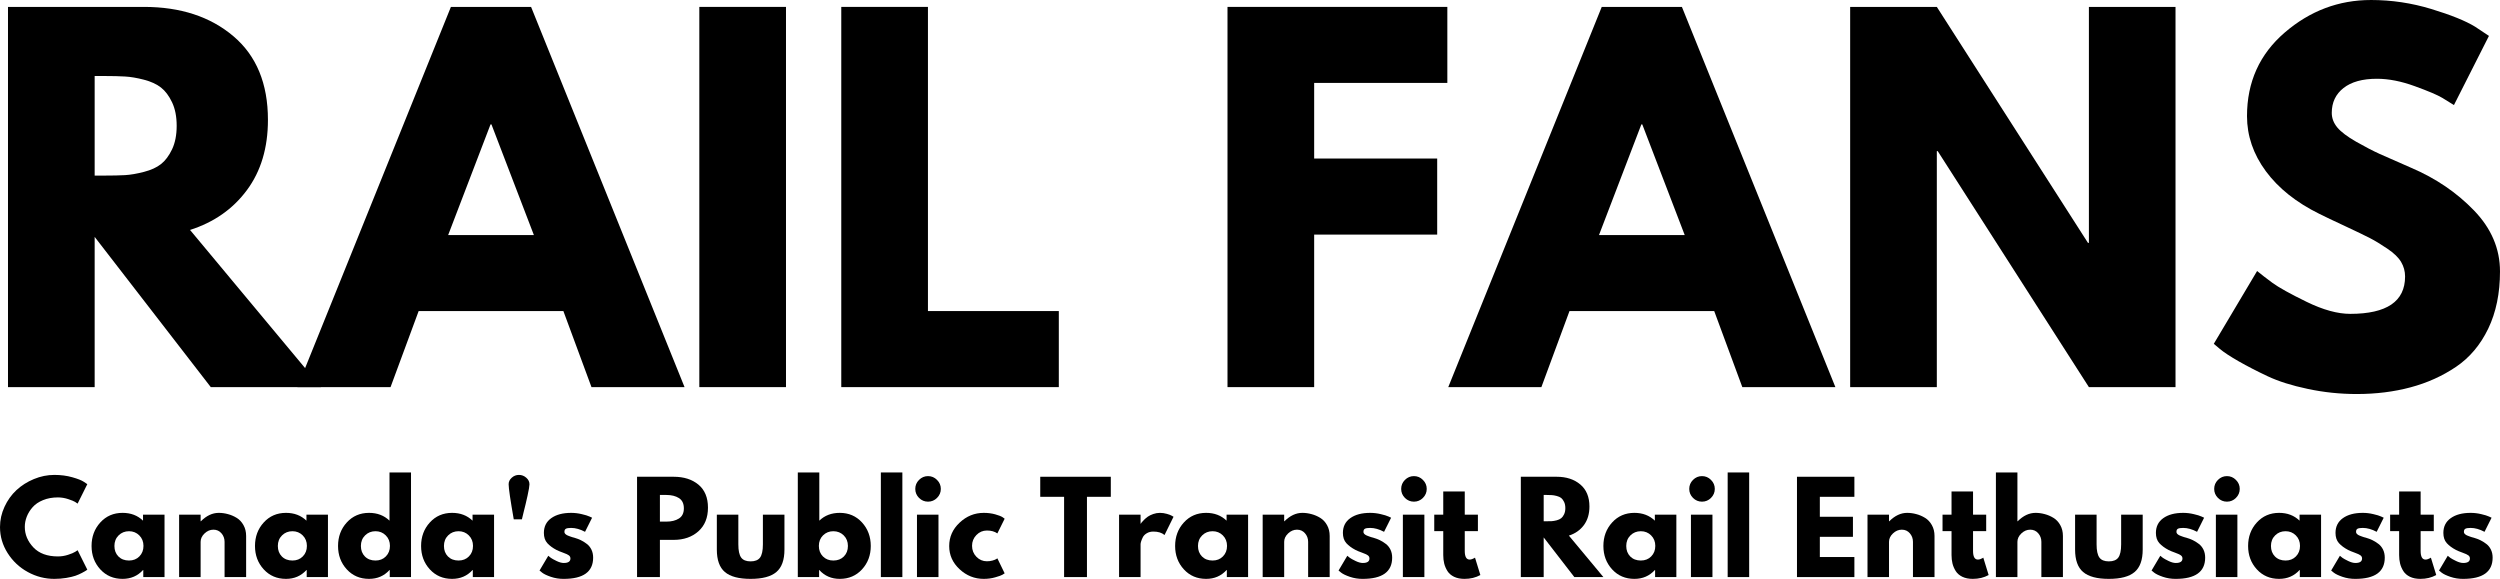
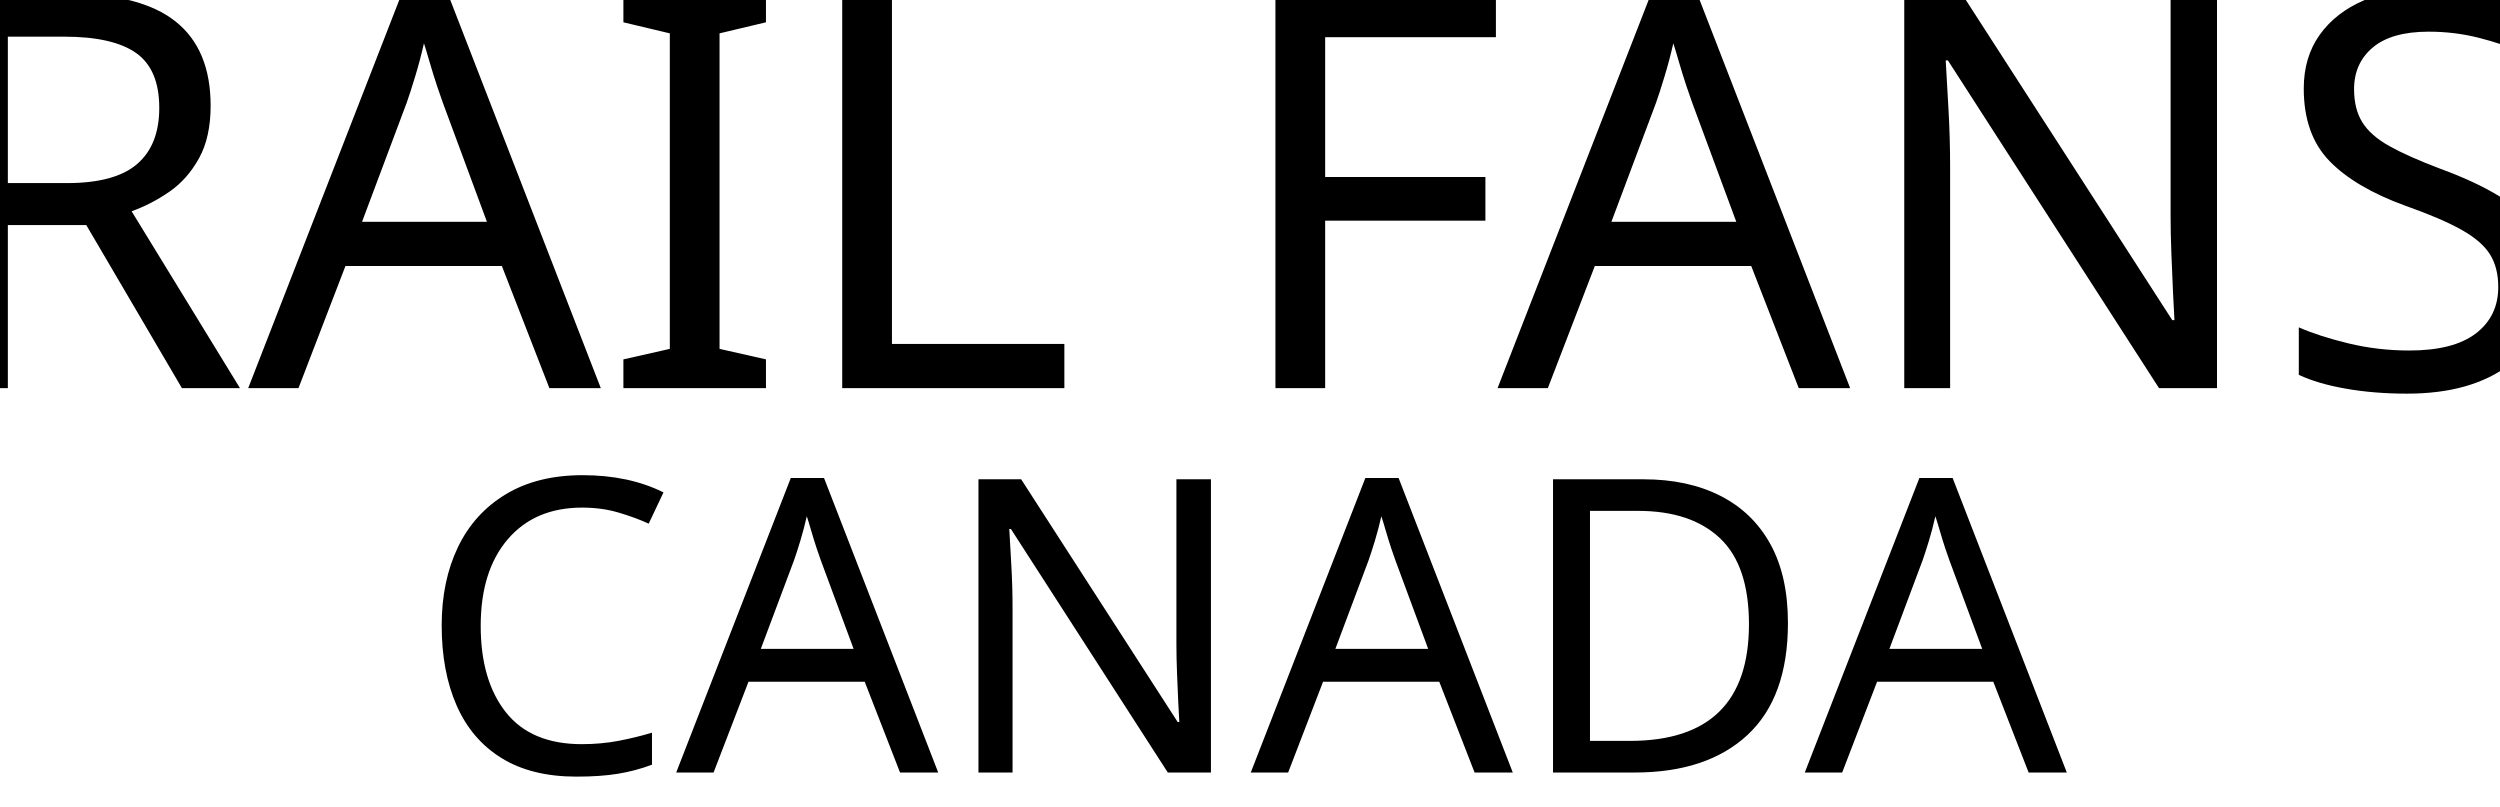
- <svg xmlns="http://www.w3.org/2000/svg" xmlns:xlink="http://www.w3.org/1999/xlink" width="781.103pt" height="180.866pt" viewBox="0 0 781.103 180.866" version="1.2" id="svg290">
-   <defs id="defs91">
-     <g id="g89">
-       <symbol overflow="visible" id="glyph0-0" style="overflow:visible">
-         <path style="stroke:none" d="" id="path2" />
-       </symbol>
-       <symbol overflow="visible" id="glyph0-1" style="overflow:visible">
-         <path style="stroke:none" d="M 8.641,-118.797 H 51.125 c 11.414,0 20.723,3.047 27.922,9.141 7.207,6.094 10.812,14.809 10.812,26.141 0,8.73 -2.188,16.047 -6.562,21.953 -4.367,5.906 -10.293,10.059 -17.781,12.453 L 106.422,0 H 72 L 35.719,-46.938 V 0 H 8.641 Z M 35.719,-66.094 H 38.875 c 2.5,0 4.613,-0.047 6.344,-0.141 1.727,-0.102 3.695,-0.441 5.906,-1.016 2.207,-0.57 3.984,-1.383 5.328,-2.438 1.344,-1.062 2.492,-2.598 3.453,-4.609 0.957,-2.02 1.438,-4.469 1.438,-7.344 0,-2.883 -0.48,-5.332 -1.438,-7.344 -0.961,-2.02 -2.109,-3.555 -3.453,-4.609 -1.344,-1.062 -3.121,-1.879 -5.328,-2.453 -2.211,-0.57 -4.18,-0.906 -5.906,-1 -1.73,-0.102 -3.844,-0.156 -6.344,-0.156 h -3.156 z m 0,0" id="path5" />
-       </symbol>
-       <symbol overflow="visible" id="glyph0-2" style="overflow:visible">
-         <path style="stroke:none" d="M 68.969,-118.797 116.922,0 H 87.844 L 79.062,-23.766 H 33.844 L 25.062,0 H -4.031 l 47.953,-118.797 z m 0.875,71.281 -13.25,-34.562 h -0.297 l -13.234,34.562 z m 0,0" id="path8" />
-       </symbol>
-       <symbol overflow="visible" id="glyph0-3" style="overflow:visible">
-         <path style="stroke:none" d="M 35.719,-118.797 V 0 H 8.641 v -118.797 z m 0,0" id="path11" />
-       </symbol>
-       <symbol overflow="visible" id="glyph0-4" style="overflow:visible">
-         <path style="stroke:none" d="m 35.719,-118.797 v 95.031 H 76.609 V 0 H 8.641 v -118.797 z m 0,0" id="path14" />
-       </symbol>
-       <symbol overflow="visible" id="glyph0-5" style="overflow:visible">
-         <path style="stroke:none" d="" id="path17" />
-       </symbol>
-       <symbol overflow="visible" id="glyph0-6" style="overflow:visible">
-         <path style="stroke:none" d="m 77.328,-118.797 v 23.75 H 35.719 v 23.625 h 38.438 V -47.656 H 35.719 V 0 H 8.641 v -118.797 z m 0,0" id="path20" />
-       </symbol>
-       <symbol overflow="visible" id="glyph0-7" style="overflow:visible">
-         <path style="stroke:none" d="M 35.719,-73.734 V 0 H 8.641 V -118.797 H 35.719 l 47.219,73.719 h 0.297 V -118.797 H 110.297 V 0 H 83.234 L 36,-73.734 Z m 0,0" id="path23" />
-       </symbol>
-       <symbol overflow="visible" id="glyph0-8" style="overflow:visible">
-         <path style="stroke:none" d="m 52.422,-120.953 c 6.426,0 12.711,0.938 18.859,2.812 6.145,1.867 10.703,3.711 13.672,5.531 l 4.328,2.875 -10.938,21.609 c -0.867,-0.57 -2.07,-1.316 -3.609,-2.234 -1.531,-0.914 -4.414,-2.141 -8.641,-3.672 -4.219,-1.539 -8.156,-2.312 -11.812,-2.312 -4.512,0 -7.992,0.965 -10.438,2.891 -2.449,1.918 -3.672,4.508 -3.672,7.766 0,1.637 0.57,3.152 1.719,4.547 1.156,1.387 3.125,2.875 5.906,4.469 2.789,1.586 5.238,2.855 7.344,3.812 2.113,0.961 5.379,2.398 9.797,4.312 7.688,3.273 14.238,7.715 19.656,13.328 5.426,5.617 8.141,11.977 8.141,19.078 0,6.812 -1.227,12.766 -3.672,17.859 -2.449,5.086 -5.809,9.07 -10.078,11.953 -4.273,2.875 -9,5.008 -14.188,6.391 C 59.617,1.457 54.004,2.156 47.953,2.156 42.766,2.156 37.676,1.625 32.688,0.562 27.695,-0.488 23.52,-1.805 20.156,-3.391 16.801,-4.973 13.781,-6.531 11.094,-8.062 8.406,-9.602 6.438,-10.898 5.188,-11.953 l -1.875,-1.578 13.531,-22.75 c 1.156,0.961 2.738,2.184 4.75,3.672 2.02,1.48 5.598,3.469 10.734,5.969 5.133,2.5 9.672,3.75 13.609,3.75 11.426,0 17.141,-3.891 17.141,-11.672 0,-1.633 -0.414,-3.145 -1.234,-4.531 -0.812,-1.395 -2.25,-2.785 -4.312,-4.172 -2.062,-1.395 -3.887,-2.5 -5.469,-3.312 -1.586,-0.82 -4.18,-2.07 -7.781,-3.75 -3.605,-1.676 -6.273,-2.945 -8,-3.812 -7.199,-3.551 -12.766,-7.988 -16.703,-13.312 -3.93,-5.332 -5.891,-11.07 -5.891,-17.219 0,-10.656 3.93,-19.363 11.797,-26.125 7.875,-6.77 16.852,-10.156 26.938,-10.156 z m 0,0" id="path26" />
-       </symbol>
-       <symbol overflow="visible" id="glyph1-0" style="overflow:visible">
-         <path style="stroke:none" d="" id="path29" />
-       </symbol>
-       <symbol overflow="visible" id="glyph1-1" style="overflow:visible">
-         <path style="stroke:none" d="m 18.969,-6.453 c 1.082,0 2.133,-0.164 3.156,-0.5 1.031,-0.332 1.785,-0.648 2.266,-0.953 L 25.125,-8.391 28.156,-2.312 c -0.105,0.074 -0.246,0.172 -0.422,0.297 -0.18,0.125 -0.59,0.359 -1.234,0.703 -0.648,0.344 -1.34,0.648 -2.078,0.906 -0.73,0.25 -1.688,0.473 -2.875,0.672 -1.188,0.195 -2.418,0.297 -3.688,0.297 -2.918,0 -5.684,-0.711 -8.297,-2.141 C 6.957,-3.004 4.859,-4.973 3.266,-7.484 1.672,-9.992 0.875,-12.707 0.875,-15.625 c 0,-2.195 0.469,-4.305 1.406,-6.328 0.938,-2.031 2.18,-3.77 3.734,-5.219 1.562,-1.445 3.379,-2.598 5.453,-3.453 2.082,-0.863 4.211,-1.297 6.391,-1.297 2.031,0 3.898,0.246 5.609,0.734 1.707,0.48 2.914,0.961 3.625,1.438 l 1.062,0.719 -3.031,6.078 c -0.18,-0.156 -0.449,-0.336 -0.812,-0.547 -0.355,-0.219 -1.062,-0.504 -2.125,-0.859 -1.062,-0.352 -2.137,-0.531 -3.219,-0.531 -1.73,0 -3.277,0.281 -4.641,0.844 -1.367,0.555 -2.449,1.289 -3.25,2.203 -0.805,0.906 -1.414,1.887 -1.828,2.938 -0.418,1.055 -0.625,2.125 -0.625,3.219 0,2.375 0.891,4.512 2.672,6.406 1.789,1.887 4.348,2.828 7.672,2.828 z m 0,0" id="path32" />
-       </symbol>
-       <symbol overflow="visible" id="glyph1-2" style="overflow:visible">
-         <path style="stroke:none" d="M 3.609,-2.406 C 1.785,-4.395 0.875,-6.832 0.875,-9.719 c 0,-2.895 0.91,-5.344 2.734,-7.344 1.82,-2 4.141,-3 6.953,-3 2.582,0 4.711,0.812 6.391,2.438 V -19.5 h 6.719 V 0 H 17.031 v -2.203 h -0.078 C 15.273,-0.359 13.145,0.562 10.562,0.562 7.75,0.562 5.43,-0.426 3.609,-2.406 Z m 5.719,-10.625 c -0.875,0.867 -1.312,1.969 -1.312,3.312 0,1.336 0.414,2.43 1.25,3.281 0.844,0.844 1.945,1.266 3.312,1.266 1.312,0 2.391,-0.426 3.234,-1.281 0.852,-0.863 1.281,-1.957 1.281,-3.281 0,-1.332 -0.438,-2.43 -1.312,-3.297 -0.867,-0.863 -1.934,-1.297 -3.203,-1.297 -1.293,0 -2.375,0.434 -3.25,1.297 z m 0,0" id="path35" />
-       </symbol>
-       <symbol overflow="visible" id="glyph1-3" style="overflow:visible">
-         <path style="stroke:none" d="M 2.281,0 V -19.5 H 9 v 2.062 h 0.078 c 1.75,-1.75 3.613,-2.625 5.594,-2.625 0.957,0 1.91,0.133 2.859,0.391 0.957,0.25 1.867,0.641 2.734,1.172 0.875,0.531 1.582,1.289 2.125,2.266 0.551,0.969 0.828,2.102 0.828,3.391 V 0 h -6.734 v -11.016 c 0,-1.02 -0.324,-1.906 -0.969,-2.656 C 14.867,-14.43 14.031,-14.812 13,-14.812 c -1.023,0 -1.945,0.391 -2.766,1.172 C 9.41,-12.859 9,-11.984 9,-11.016 V 0 Z m 0,0" id="path38" />
-       </symbol>
-       <symbol overflow="visible" id="glyph1-4" style="overflow:visible">
-         <path style="stroke:none" d="M 3.609,-2.406 C 1.785,-4.395 0.875,-6.832 0.875,-9.719 c 0,-2.895 0.91,-5.344 2.734,-7.344 1.82,-2 4.141,-3 6.953,-3 2.582,0 4.711,0.812 6.391,2.438 v -15.062 h 6.719 V 0 H 17.031 v -2.203 h -0.078 C 15.273,-0.359 13.145,0.562 10.562,0.562 7.75,0.562 5.43,-0.426 3.609,-2.406 Z m 5.719,-10.625 c -0.875,0.867 -1.312,1.969 -1.312,3.312 0,1.336 0.414,2.43 1.25,3.281 0.844,0.844 1.945,1.266 3.312,1.266 1.312,0 2.391,-0.426 3.234,-1.281 0.852,-0.863 1.281,-1.957 1.281,-3.281 0,-1.332 -0.438,-2.43 -1.312,-3.297 -0.867,-0.863 -1.934,-1.297 -3.203,-1.297 -1.293,0 -2.375,0.434 -3.25,1.297 z m 0,0" id="path41" />
-       </symbol>
-       <symbol overflow="visible" id="glyph1-5" style="overflow:visible">
-         <path style="stroke:none" d="m 3.25,-31.047 c 0.645,-0.582 1.395,-0.875 2.25,-0.875 0.863,0 1.625,0.293 2.281,0.875 0.664,0.586 1,1.246 1,1.984 v 0.141 c 0,0.512 -0.199,1.672 -0.594,3.484 -0.398,1.812 -0.797,3.5 -1.203,5.062 l -0.562,2.328 H 3.875 c -1.062,-6.082 -1.594,-9.707 -1.594,-10.875 V -29.062 c 0,-0.738 0.32,-1.398 0.969,-1.984 z m 0,0" id="path44" />
-       </symbol>
-       <symbol overflow="visible" id="glyph1-6" style="overflow:visible">
-         <path style="stroke:none" d="m 10.75,-20.062 c 1.113,0 2.211,0.133 3.297,0.391 1.094,0.25 1.906,0.5 2.438,0.75 l 0.812,0.375 -2.203,4.406 c -1.523,-0.812 -2.969,-1.219 -4.344,-1.219 -0.762,0 -1.305,0.086 -1.625,0.25 -0.312,0.168 -0.469,0.48 -0.469,0.938 0,0.105 0.008,0.211 0.031,0.312 0.031,0.094 0.082,0.188 0.156,0.281 0.082,0.086 0.156,0.156 0.219,0.219 0.062,0.062 0.164,0.137 0.312,0.219 0.156,0.074 0.273,0.133 0.359,0.172 0.094,0.031 0.238,0.09 0.438,0.172 0.207,0.074 0.363,0.133 0.469,0.172 0.102,0.031 0.273,0.09 0.516,0.172 0.238,0.074 0.422,0.121 0.547,0.141 0.781,0.23 1.461,0.484 2.047,0.766 0.582,0.273 1.195,0.652 1.844,1.141 0.645,0.48 1.145,1.09 1.5,1.828 0.352,0.73 0.531,1.562 0.531,2.5 0,4.43 -3.078,6.641 -9.234,6.641 -1.387,0 -2.711,-0.215 -3.969,-0.641 C 3.172,-0.504 2.266,-0.938 1.703,-1.375 L 0.875,-2.047 3.609,-6.656 c 0.195,0.18 0.461,0.391 0.797,0.641 0.332,0.242 0.926,0.57 1.781,0.984 0.863,0.418 1.613,0.625 2.25,0.625 1.395,0 2.094,-0.469 2.094,-1.406 0,-0.426 -0.18,-0.758 -0.531,-1 -0.355,-0.25 -0.961,-0.523 -1.812,-0.828 -0.844,-0.301 -1.512,-0.578 -2,-0.828 -1.211,-0.633 -2.172,-1.348 -2.891,-2.141 -0.711,-0.801 -1.062,-1.863 -1.062,-3.188 0,-1.977 0.766,-3.516 2.297,-4.609 1.539,-1.102 3.613,-1.656 6.219,-1.656 z m 0,0" id="path47" />
-       </symbol>
-       <symbol overflow="visible" id="glyph1-7" style="overflow:visible">
-         <path style="stroke:none" d="" id="path50" />
-       </symbol>
-       <symbol overflow="visible" id="glyph1-8" style="overflow:visible">
-         <path style="stroke:none" d="m 2.281,-31.344 h 11.438 c 3.188,0 5.77,0.824 7.75,2.469 1.977,1.648 2.969,4.043 2.969,7.188 0,3.137 -1,5.602 -3,7.391 -2,1.781 -4.574,2.672 -7.719,2.672 H 9.422 V 0 H 2.281 Z m 7.141,14.016 H 11.438 c 1.594,0 2.898,-0.32 3.922,-0.969 1.031,-0.645 1.547,-1.703 1.547,-3.172 0,-1.5 -0.516,-2.57 -1.547,-3.219 -1.023,-0.645 -2.328,-0.969 -3.922,-0.969 H 9.422 Z m 0,0" id="path53" />
-       </symbol>
-       <symbol overflow="visible" id="glyph1-9" style="overflow:visible">
-         <path style="stroke:none" d="m 8.625,-19.5 v 9.281 c 0,1.93 0.289,3.297 0.875,4.109 0.582,0.805 1.566,1.203 2.953,1.203 1.395,0 2.383,-0.398 2.969,-1.203 0.582,-0.812 0.875,-2.18 0.875,-4.109 V -19.5 h 6.734 v 10.906 c 0,3.25 -0.844,5.59 -2.531,7.016 -1.688,1.43 -4.371,2.141 -8.047,2.141 -3.668,0 -6.344,-0.711 -8.031,-2.141 C 2.742,-3.004 1.906,-5.344 1.906,-8.594 V -19.5 Z m 0,0" id="path56" />
-       </symbol>
-       <symbol overflow="visible" id="glyph1-10" style="overflow:visible">
-         <path style="stroke:none" d="m 22.344,-17.062 c 1.82,2 2.734,4.449 2.734,7.344 0,2.887 -0.914,5.324 -2.734,7.312 C 20.52,-0.426 18.203,0.562 15.391,0.562 12.805,0.562 10.676,-0.359 9,-2.203 H 8.938 V 0 H 2.281 V -32.688 H 9 v 15.062 c 1.676,-1.625 3.805,-2.438 6.391,-2.438 2.812,0 5.129,1 6.953,3 z m -5.672,10.625 c 0.844,-0.852 1.266,-1.945 1.266,-3.281 0,-1.344 -0.438,-2.445 -1.312,-3.312 -0.875,-0.863 -1.961,-1.297 -3.25,-1.297 -1.273,0 -2.344,0.434 -3.219,1.297 -0.867,0.867 -1.297,1.965 -1.297,3.297 0,1.324 0.422,2.418 1.266,3.281 0.852,0.855 1.938,1.281 3.25,1.281 1.363,0 2.461,-0.422 3.297,-1.266 z m 0,0" id="path59" />
-       </symbol>
-       <symbol overflow="visible" id="glyph1-11" style="overflow:visible">
-         <path style="stroke:none" d="M 2.281,0 V -32.688 H 9 V 0 Z m 0,0" id="path62" />
-       </symbol>
-       <symbol overflow="visible" id="glyph1-12" style="overflow:visible">
-         <path style="stroke:none" d="m 2.922,-30.359 c 0.789,-0.789 1.727,-1.188 2.812,-1.188 1.094,0 2.031,0.398 2.812,1.188 0.789,0.781 1.188,1.719 1.188,2.812 0,1.086 -0.398,2.023 -1.188,2.812 -0.781,0.781 -1.719,1.172 -2.812,1.172 -1.086,0 -2.023,-0.391 -2.812,-1.172 C 2.141,-25.523 1.75,-26.461 1.75,-27.547 c 0,-1.094 0.391,-2.031 1.172,-2.812 z M 2.281,-19.5 V 0 H 9 v -19.5 z m 0,0" id="path65" />
-       </symbol>
-       <symbol overflow="visible" id="glyph1-13" style="overflow:visible">
-         <path style="stroke:none" d="m 12.656,-14.547 c -1.273,0 -2.367,0.469 -3.281,1.406 -0.906,0.938 -1.359,2.062 -1.359,3.375 0,1.344 0.453,2.484 1.359,3.422 0.914,0.938 2.008,1.406 3.281,1.406 0.602,0 1.176,-0.07 1.719,-0.219 0.551,-0.156 0.953,-0.312 1.203,-0.469 l 0.344,-0.234 2.281,4.688 c -0.18,0.125 -0.43,0.281 -0.75,0.469 -0.312,0.188 -1.031,0.445 -2.156,0.766 -1.125,0.332 -2.336,0.5 -3.625,0.5 C 8.805,0.562 6.289,-0.441 4.125,-2.453 1.957,-4.461 0.875,-6.875 0.875,-9.688 c 0,-2.844 1.082,-5.281 3.25,-7.312 2.164,-2.039 4.68,-3.062 7.547,-3.062 1.289,0 2.477,0.152 3.562,0.453 1.094,0.305 1.867,0.605 2.328,0.906 l 0.641,0.469 -2.281,4.594 C 15.086,-14.242 14,-14.547 12.656,-14.547 Z m 0,0" id="path68" />
-       </symbol>
-       <symbol overflow="visible" id="glyph1-14" style="overflow:visible">
-         <path style="stroke:none" d="M 0.297,-25.078 V -31.344 H 22.344 v 6.266 H 14.891 V 0 H 7.75 v -25.078 z m 0,0" id="path71" />
-       </symbol>
-       <symbol overflow="visible" id="glyph1-15" style="overflow:visible">
-         <path style="stroke:none" d="M 2.281,0 V -19.5 H 9 v 2.812 h 0.078 c 0.051,-0.094 0.133,-0.219 0.25,-0.375 0.113,-0.156 0.359,-0.422 0.734,-0.797 0.383,-0.383 0.789,-0.727 1.219,-1.031 0.438,-0.301 0.992,-0.57 1.672,-0.812 0.688,-0.238 1.383,-0.359 2.094,-0.359 0.738,0 1.461,0.105 2.172,0.312 0.707,0.199 1.223,0.398 1.547,0.594 l 0.531,0.312 -2.812,5.703 C 15.648,-13.859 14.488,-14.219 13,-14.219 c -0.812,0 -1.512,0.184 -2.094,0.547 -0.586,0.355 -0.996,0.789 -1.234,1.297 -0.242,0.5 -0.414,0.93 -0.516,1.281 C 9.051,-10.738 9,-10.461 9,-10.266 V 0 Z m 0,0" id="path74" />
-       </symbol>
-       <symbol overflow="visible" id="glyph1-16" style="overflow:visible">
-         <path style="stroke:none" d="m 3.422,-19.5 v -7.25 h 6.719 v 7.25 H 14.25 v 5.141 h -4.109 v 6.188 c 0,1.805 0.508,2.703 1.531,2.703 0.25,0 0.508,-0.051 0.781,-0.156 0.281,-0.102 0.5,-0.203 0.656,-0.297 l 0.234,-0.156 1.672,5.438 C 13.566,0.16 11.914,0.562 10.062,0.562 8.801,0.562 7.711,0.344 6.797,-0.094 5.891,-0.539 5.203,-1.133 4.734,-1.875 4.266,-2.625 3.926,-3.41 3.719,-4.234 3.52,-5.055 3.422,-5.938 3.422,-6.875 v -7.484 h -2.812 V -19.5 Z m 0,0" id="path77" />
-       </symbol>
-       <symbol overflow="visible" id="glyph1-17" style="overflow:visible">
-         <path style="stroke:none" d="m 2.281,-31.344 h 11.203 c 3.02,0 5.477,0.805 7.375,2.406 1.906,1.605 2.859,3.902 2.859,6.891 0,2.312 -0.578,4.25 -1.734,5.812 -1.156,1.555 -2.719,2.648 -4.688,3.281 L 28.078,0 H 19 L 9.422,-12.391 V 0 H 2.281 Z m 7.141,13.906 h 0.844 c 0.656,0 1.207,-0.008 1.656,-0.031 0.457,-0.031 0.977,-0.117 1.562,-0.266 0.582,-0.156 1.051,-0.375 1.406,-0.656 0.352,-0.281 0.656,-0.688 0.906,-1.219 0.258,-0.531 0.391,-1.176 0.391,-1.938 0,-0.758 -0.133,-1.406 -0.391,-1.938 -0.25,-0.531 -0.555,-0.938 -0.906,-1.219 -0.355,-0.281 -0.824,-0.492 -1.406,-0.641 -0.586,-0.156 -1.105,-0.242 -1.562,-0.266 -0.449,-0.031 -1,-0.047 -1.656,-0.047 h -0.844 z m 0,0" id="path80" />
-       </symbol>
-       <symbol overflow="visible" id="glyph1-18" style="overflow:visible">
-         <path style="stroke:none" d="m 20.219,-31.344 v 6.266 H 9.422 v 6.234 h 10.344 v 6.266 H 9.422 v 6.312 H 20.219 V 0 H 2.281 v -31.344 z m 0,0" id="path83" />
-       </symbol>
-       <symbol overflow="visible" id="glyph1-19" style="overflow:visible">
-         <path style="stroke:none" d="M 2.281,0 V -32.688 H 9 v 15.25 h 0.078 c 1.75,-1.75 3.613,-2.625 5.594,-2.625 0.957,0 1.91,0.133 2.859,0.391 0.957,0.25 1.867,0.641 2.734,1.172 0.875,0.531 1.582,1.289 2.125,2.266 0.551,0.969 0.828,2.102 0.828,3.391 V 0 h -6.734 v -11.016 c 0,-1.02 -0.324,-1.906 -0.969,-2.656 C 14.867,-14.43 14.031,-14.812 13,-14.812 c -1.023,0 -1.945,0.391 -2.766,1.172 C 9.41,-12.859 9,-11.984 9,-11.016 V 0 Z m 0,0" id="path86" />
-       </symbol>
-     </g>
+ <svg xmlns="http://www.w3.org/2000/svg" width="930" height="300" viewBox="0 0 930 300">
+   <defs>
+     <style>
+       .cls-1 {
+         font-size: 205.556px;
+       }
+ 
+       .cls-1, .cls-2 {
+         text-anchor: middle;
+         font-family: Futura;
+         font-weight: 300;
+       }
+ 
+       .cls-2 {
+         font-size: 152.778px;
+       }
+     </style>
  </defs>
-   <g id="surface1" transform="translate(-330.4998,-316.1469)">
-     <g style="fill:#000000;fill-opacity:1" id="g95">
-       <use xlink:href="#glyph0-1" x="324.356" y="437.1" id="use93" width="100%" height="100%" />
-     </g>
-     <g style="fill:#000000;fill-opacity:1" id="g99">
-       <use xlink:href="#glyph0-2" x="427.46" y="437.1" id="use97" width="100%" height="100%" />
-     </g>
-     <g style="fill:#000000;fill-opacity:1" id="g103">
-       <use xlink:href="#glyph0-3" x="540.356" y="437.1" id="use101" width="100%" height="100%" />
-     </g>
-     <g style="fill:#000000;fill-opacity:1" id="g107">
-       <use xlink:href="#glyph0-4" x="584.708" y="437.1" id="use105" width="100%" height="100%" />
-     </g>
-     <g style="fill:#000000;fill-opacity:1" id="g111">
-       <use xlink:href="#glyph0-5" x="666.068" y="437.1" id="use109" width="100%" height="100%" />
-     </g>
-     <g style="fill:#000000;fill-opacity:1" id="g115">
-       <use xlink:href="#glyph0-6" x="705.38" y="437.1" id="use113" width="100%" height="100%" />
-     </g>
-     <g style="fill:#000000;fill-opacity:1" id="g119">
-       <use xlink:href="#glyph0-2" x="787.028" y="437.1" id="use117" width="100%" height="100%" />
-     </g>
-     <g style="fill:#000000;fill-opacity:1" id="g123">
-       <use xlink:href="#glyph0-7" x="899.924" y="437.1" id="use121" width="100%" height="100%" />
-     </g>
-     <g style="fill:#000000;fill-opacity:1" id="g127">
-       <use xlink:href="#glyph0-8" x="1018.868" y="437.1" id="use125" width="100%" height="100%" />
-     </g>
-     <g style="fill:#000000;fill-opacity:1" id="g131">
-       <use xlink:href="#glyph1-1" x="329.625" y="496.45" id="use129" width="100%" height="100%" />
-     </g>
-     <g style="fill:#000000;fill-opacity:1" id="g135">
-       <use xlink:href="#glyph1-2" x="358.233" y="496.45" id="use133" width="100%" height="100%" />
-     </g>
-     <g style="fill:#000000;fill-opacity:1" id="g139">
-       <use xlink:href="#glyph1-3" x="384.182" y="496.45" id="use137" width="100%" height="100%" />
-     </g>
-     <g style="fill:#000000;fill-opacity:1" id="g143">
-       <use xlink:href="#glyph1-2" x="409.294" y="496.45" id="use141" width="100%" height="100%" />
-     </g>
-     <g style="fill:#000000;fill-opacity:1" id="g147">
-       <use xlink:href="#glyph1-4" x="435.243" y="496.45" id="use145" width="100%" height="100%" />
-     </g>
-     <g style="fill:#000000;fill-opacity:1" id="g151">
-       <use xlink:href="#glyph1-2" x="461.192" y="496.45" id="use149" width="100%" height="100%" />
-     </g>
-     <g style="fill:#000000;fill-opacity:1" id="g155">
-       <use xlink:href="#glyph1-5" x="487.141" y="496.45" id="use153" width="100%" height="100%" />
-     </g>
-     <g style="fill:#000000;fill-opacity:1" id="g159">
-       <use xlink:href="#glyph1-6" x="498.196" y="496.45" id="use157" width="100%" height="100%" />
-     </g>
-     <g style="fill:#000000;fill-opacity:1" id="g163">
-       <use xlink:href="#glyph1-7" x="516.888" y="496.45" id="use161" width="100%" height="100%" />
-     </g>
-     <g style="fill:#000000;fill-opacity:1" id="g167">
-       <use xlink:href="#glyph1-8" x="527.26" y="496.45" id="use165" width="100%" height="100%" />
-     </g>
-     <g style="fill:#000000;fill-opacity:1" id="g171">
-       <use xlink:href="#glyph1-9" x="552.563" y="496.45" id="use169" width="100%" height="100%" />
-     </g>
-     <g style="fill:#000000;fill-opacity:1" id="g175">
-       <use xlink:href="#glyph1-10" x="577.486" y="496.45" id="use173" width="100%" height="100%" />
-     </g>
-     <g style="fill:#000000;fill-opacity:1" id="g179">
-       <use xlink:href="#glyph1-11" x="603.435" y="496.45" id="use177" width="100%" height="100%" />
-     </g>
-     <g style="fill:#000000;fill-opacity:1" id="g183">
-       <use xlink:href="#glyph1-12" x="614.719" y="496.45" id="use181" width="100%" height="100%" />
-     </g>
-     <g style="fill:#000000;fill-opacity:1" id="g187">
-       <use xlink:href="#glyph1-13" x="626.192" y="496.45" id="use185" width="100%" height="100%" />
-     </g>
-     <g style="fill:#000000;fill-opacity:1" id="g191">
-       <use xlink:href="#glyph1-7" x="644.846" y="496.45" id="use189" width="100%" height="100%" />
-     </g>
-     <g style="fill:#000000;fill-opacity:1" id="g195">
-       <use xlink:href="#glyph1-14" x="655.218" y="496.45" id="use193" width="100%" height="100%" />
-     </g>
-     <g style="fill:#000000;fill-opacity:1" id="g199">
-       <use xlink:href="#glyph1-15" x="677.862" y="496.45" id="use197" width="100%" height="100%" />
-     </g>
-     <g style="fill:#000000;fill-opacity:1" id="g203">
-       <use xlink:href="#glyph1-2" x="696.782" y="496.45" id="use201" width="100%" height="100%" />
-     </g>
-     <g style="fill:#000000;fill-opacity:1" id="g207">
-       <use xlink:href="#glyph1-3" x="722.73" y="496.45" id="use205" width="100%" height="100%" />
-     </g>
-     <g style="fill:#000000;fill-opacity:1" id="g211">
-       <use xlink:href="#glyph1-6" x="747.843" y="496.45" id="use209" width="100%" height="100%" />
-     </g>
-     <g style="fill:#000000;fill-opacity:1" id="g215">
-       <use xlink:href="#glyph1-12" x="766.535" y="496.45" id="use213" width="100%" height="100%" />
-     </g>
-     <g style="fill:#000000;fill-opacity:1" id="g219">
-       <use xlink:href="#glyph1-16" x="778.009" y="496.45" id="use217" width="100%" height="100%" />
-     </g>
-     <g style="fill:#000000;fill-opacity:1" id="g223">
-       <use xlink:href="#glyph1-7" x="793.016" y="496.45" id="use221" width="100%" height="100%" />
-     </g>
-     <g style="fill:#000000;fill-opacity:1" id="g227">
-       <use xlink:href="#glyph1-17" x="803.388" y="496.45" id="use225" width="100%" height="100%" />
-     </g>
-     <g style="fill:#000000;fill-opacity:1" id="g231">
-       <use xlink:href="#glyph1-2" x="830.59" y="496.45" id="use229" width="100%" height="100%" />
-     </g>
-     <g style="fill:#000000;fill-opacity:1" id="g235">
-       <use xlink:href="#glyph1-12" x="856.539" y="496.45" id="use233" width="100%" height="100%" />
-     </g>
-     <g style="fill:#000000;fill-opacity:1" id="g239">
-       <use xlink:href="#glyph1-11" x="868.013" y="496.45" id="use237" width="100%" height="100%" />
-     </g>
-     <g style="fill:#000000;fill-opacity:1" id="g243">
-       <use xlink:href="#glyph1-7" x="879.296" y="496.45" id="use241" width="100%" height="100%" />
-     </g>
-     <g style="fill:#000000;fill-opacity:1" id="g247">
-       <use xlink:href="#glyph1-18" x="889.668" y="496.45" id="use245" width="100%" height="100%" />
-     </g>
-     <g style="fill:#000000;fill-opacity:1" id="g251">
-       <use xlink:href="#glyph1-3" x="911.704" y="496.45" id="use249" width="100%" height="100%" />
-     </g>
-     <g style="fill:#000000;fill-opacity:1" id="g255">
-       <use xlink:href="#glyph1-16" x="936.817" y="496.45" id="use253" width="100%" height="100%" />
-     </g>
-     <g style="fill:#000000;fill-opacity:1" id="g259">
-       <use xlink:href="#glyph1-19" x="951.824" y="496.45" id="use257" width="100%" height="100%" />
-     </g>
-     <g style="fill:#000000;fill-opacity:1" id="g263">
-       <use xlink:href="#glyph1-9" x="976.936" y="496.45" id="use261" width="100%" height="100%" />
-     </g>
-     <g style="fill:#000000;fill-opacity:1" id="g267">
-       <use xlink:href="#glyph1-6" x="1001.859" y="496.45" id="use265" width="100%" height="100%" />
-     </g>
-     <g style="fill:#000000;fill-opacity:1" id="g271">
-       <use xlink:href="#glyph1-12" x="1020.552" y="496.45" id="use269" width="100%" height="100%" />
-     </g>
-     <g style="fill:#000000;fill-opacity:1" id="g275">
-       <use xlink:href="#glyph1-2" x="1032.025" y="496.45" id="use273" width="100%" height="100%" />
-     </g>
-     <g style="fill:#000000;fill-opacity:1" id="g279">
-       <use xlink:href="#glyph1-6" x="1057.974" y="496.45" id="use277" width="100%" height="100%" />
-     </g>
-     <g style="fill:#000000;fill-opacity:1" id="g283">
-       <use xlink:href="#glyph1-16" x="1076.666" y="496.45" id="use281" width="100%" height="100%" />
-     </g>
-     <g style="fill:#000000;fill-opacity:1" id="g287">
-       <use xlink:href="#glyph1-6" x="1091.673" y="496.45" id="use285" width="100%" height="100%" />
-     </g>
-   </g>
+   <text id="RAIL_FANS" data-name="RAIL FANS" class="cls-1" x="461" y="144.375">
+     <tspan x="461">RAIL FANS</tspan>
+   </text>
+   <text id="CANADA" class="cls-2" x="462" y="287.375">
+     <tspan x="462">CANADA</tspan>
+   </text>
</svg>
